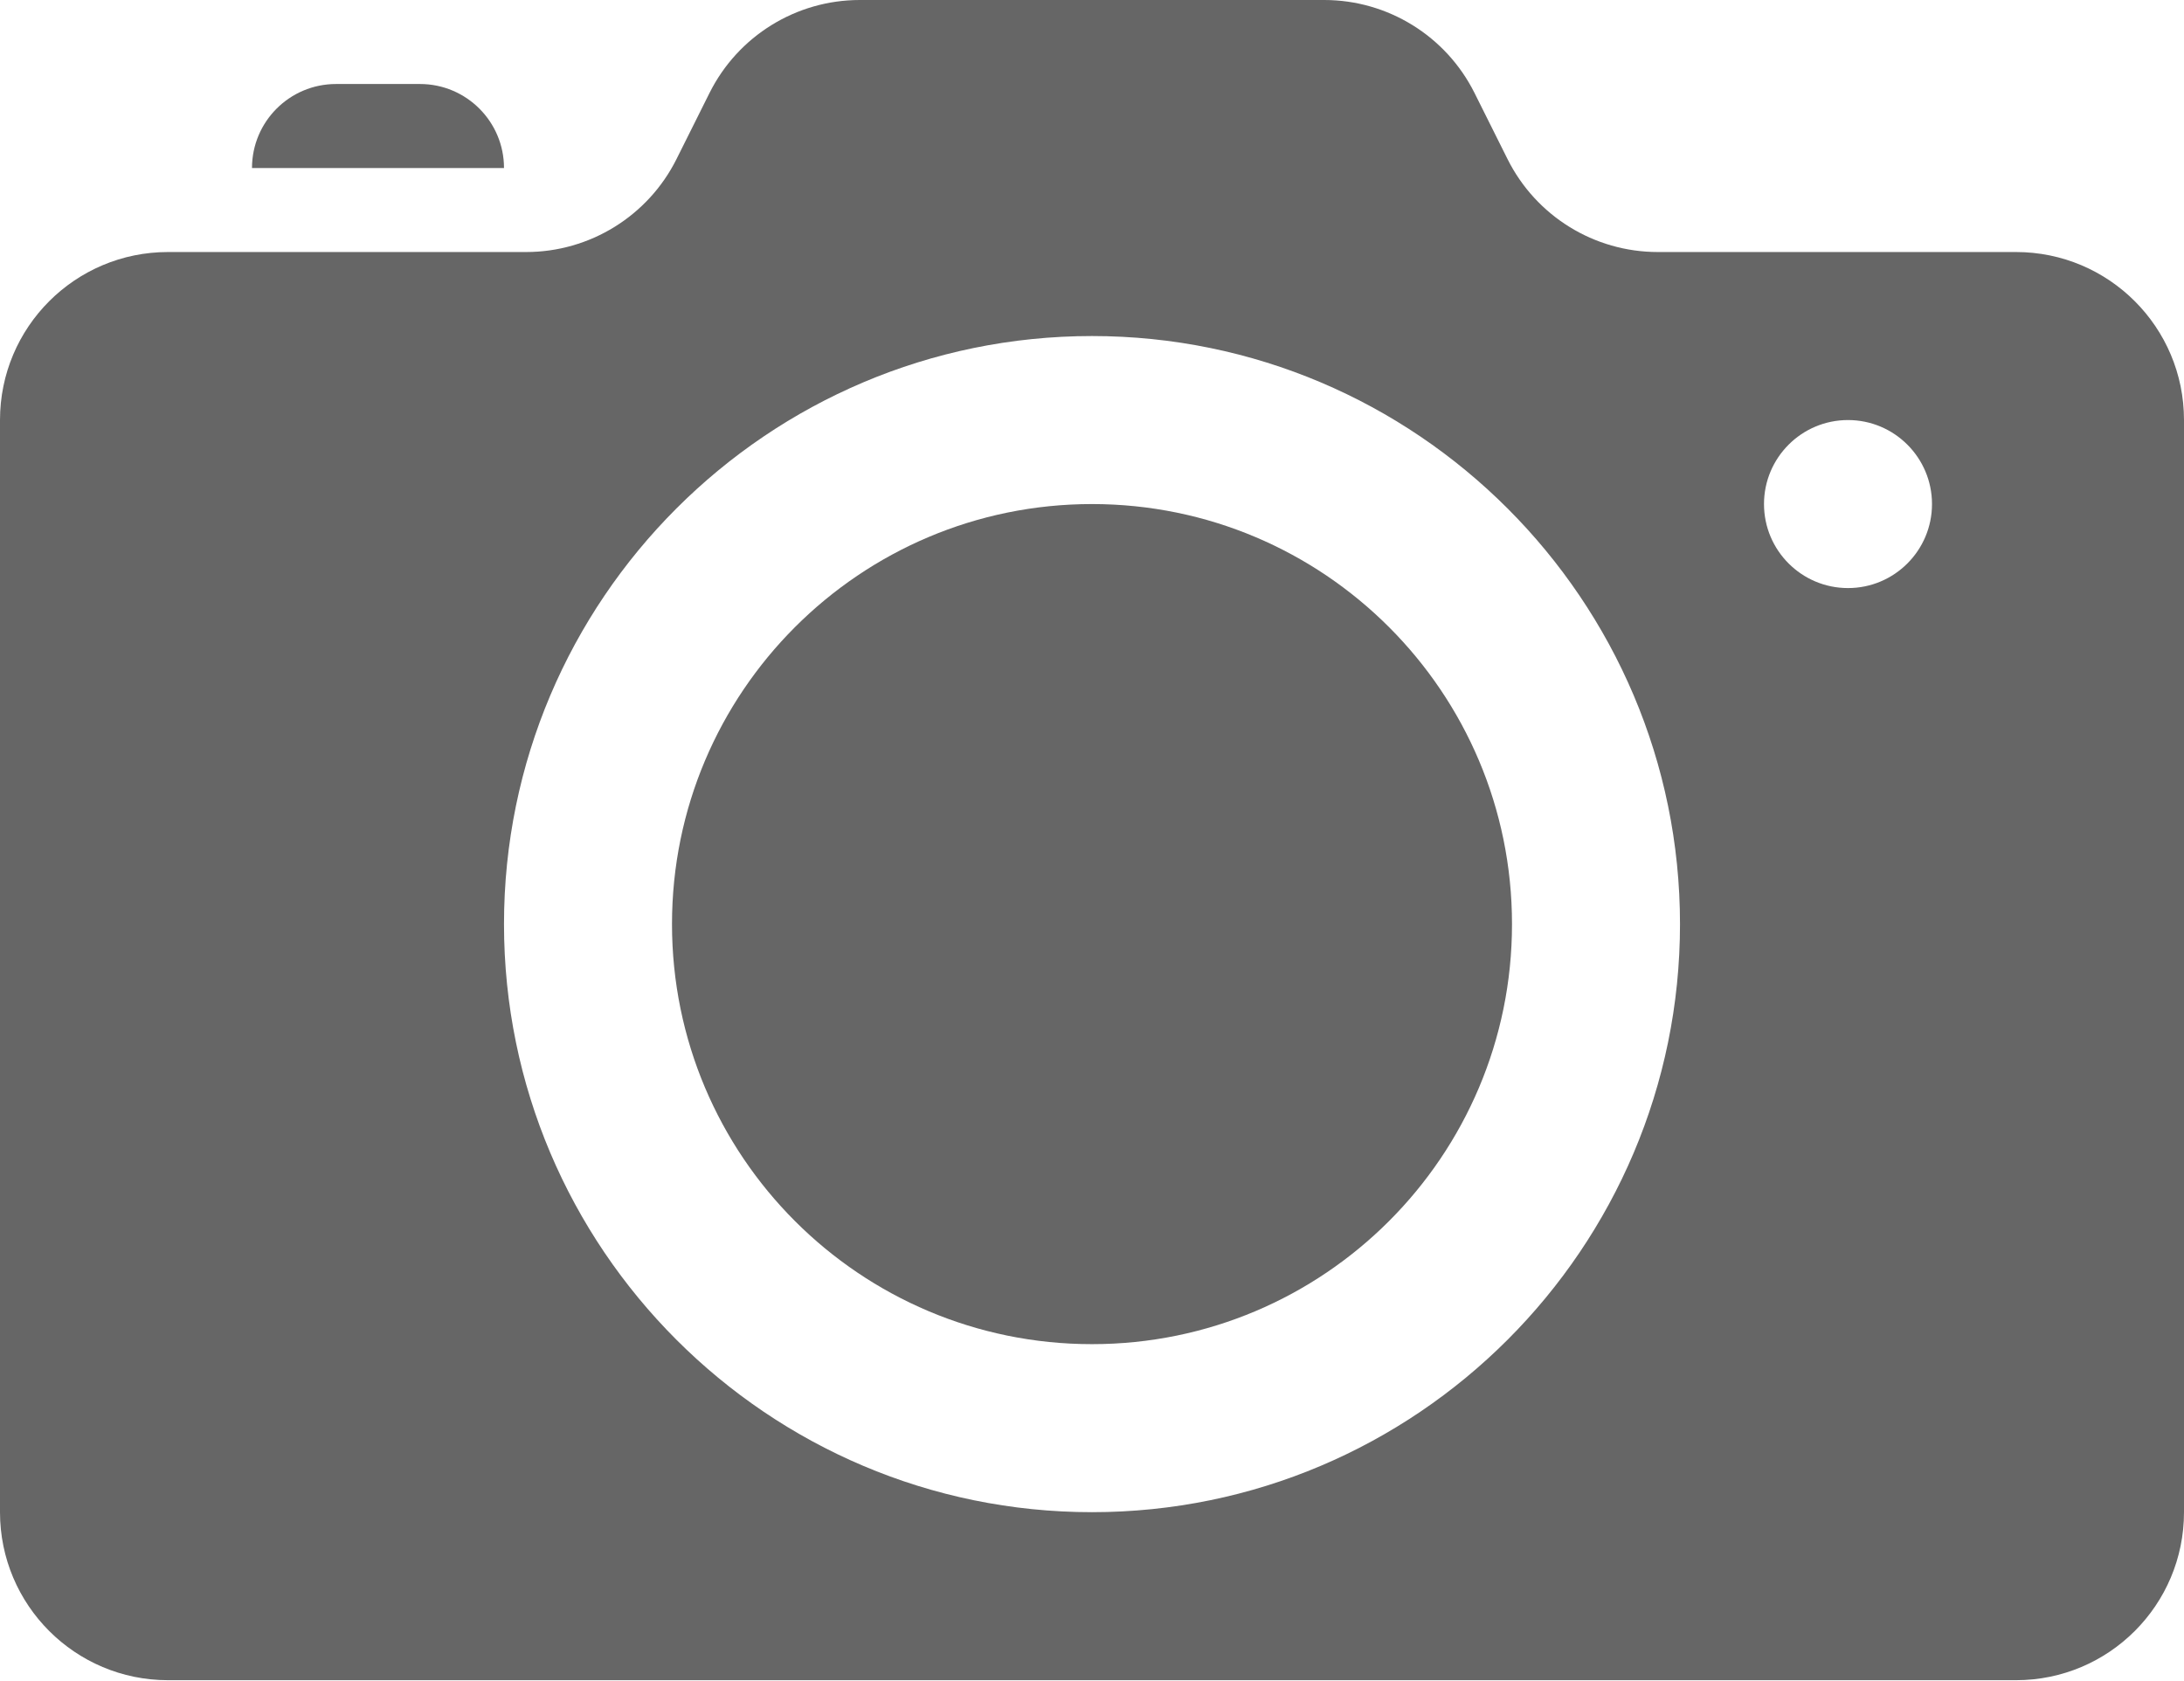
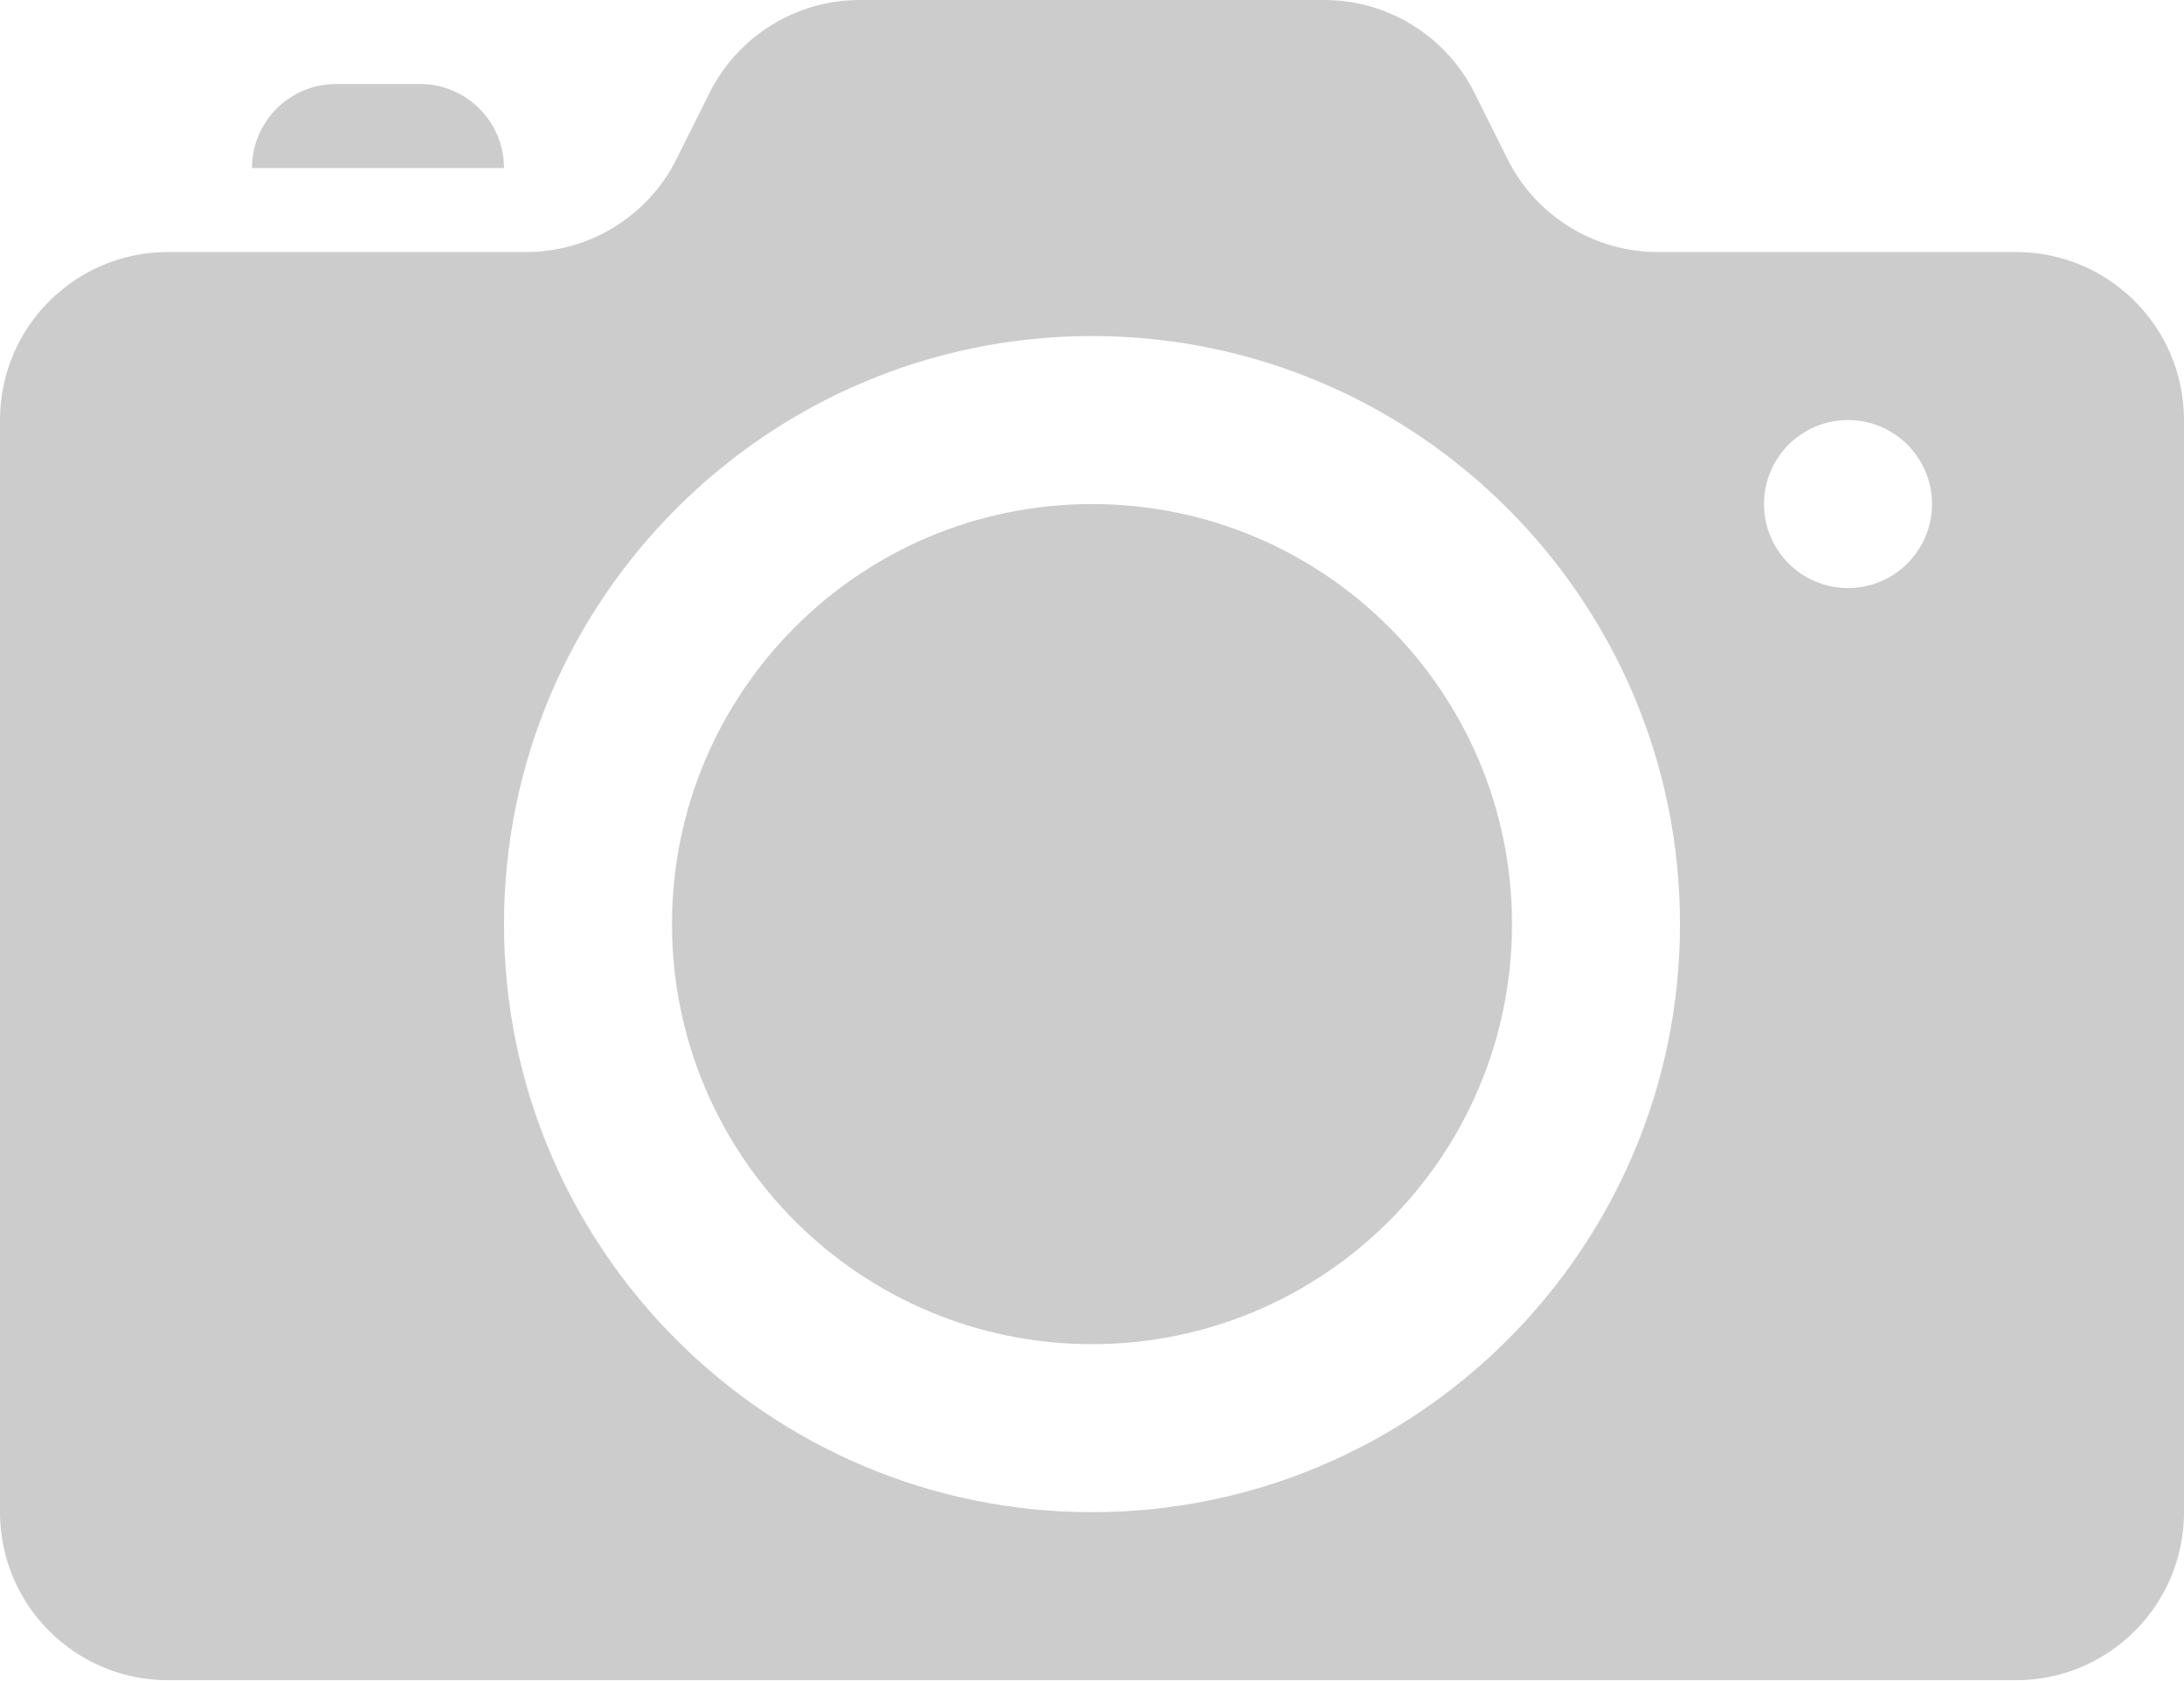
<svg xmlns="http://www.w3.org/2000/svg" height="20" width="26" xml:space="preserve" viewBox="0 0 26 20" version="1.1" id="Layer_1">
  <defs id="defs11" />
-   <path style="fill:#666666" id="path3" d="M 5,1 4,1 C 3.448,1 3,1.448 3,2 L 6,2 C 6,1.448 5.552,1 5,1 Z" />
-   <circle style="fill:#666666" id="circle5" r="5" cy="11" cx="13" />
-   <path style="fill:#666666" id="path7" d="M 24,3 19.736,3 C 18.978,3 18.286,2.572 17.947,1.894 L 17.553,1.105 C 17.214,0.428 16.521,0 15.764,0 L 10.236,0 C 9.478,0 8.786,0.428 8.447,1.106 L 8.053,1.895 C 7.714,2.572 7.021,3 6.264,3 L 2,3 C 0.895,3 0,3.895 0,5 l 0,13 c 0,1.105 0.895,2 2,2 l 22,0 c 1.105,0 2,-0.895 2,-2 L 26,5 C 26,3.895 25.105,3 24,3 Z M 13,18 C 9.14,18 6,14.86 6,11 6,7.14 9.14,4 13,4 c 3.86,0 7,3.14 7,7 0,3.86 -3.14,7 -7,7 z M 22,7 c -0.552,0 -1,-0.448 -1,-1 0,-0.552 0.448,-1 1,-1 0.552,0 1,0.448 1,1 0,0.552 -0.448,1 -1,1 z" />
+   <path style="fill:#ccc" id="path3" d="M 5,1 4,1 C 3.448,1 3,1.448 3,2 L 6,2 C 6,1.448 5.552,1 5,1 Z" />
+   <circle style="fill:#ccc" id="circle5" r="5" cy="11" cx="13" />
+   <path style="fill:#ccc" id="path7" d="M 24,3 19.736,3 C 18.978,3 18.286,2.572 17.947,1.894 L 17.553,1.105 C 17.214,0.428 16.521,0 15.764,0 L 10.236,0 C 9.478,0 8.786,0.428 8.447,1.106 L 8.053,1.895 C 7.714,2.572 7.021,3 6.264,3 L 2,3 C 0.895,3 0,3.895 0,5 l 0,13 c 0,1.105 0.895,2 2,2 l 22,0 c 1.105,0 2,-0.895 2,-2 L 26,5 C 26,3.895 25.105,3 24,3 Z M 13,18 C 9.14,18 6,14.86 6,11 6,7.14 9.14,4 13,4 c 3.86,0 7,3.14 7,7 0,3.86 -3.14,7 -7,7 z M 22,7 c -0.552,0 -1,-0.448 -1,-1 0,-0.552 0.448,-1 1,-1 0.552,0 1,0.448 1,1 0,0.552 -0.448,1 -1,1 z" />
</svg>
